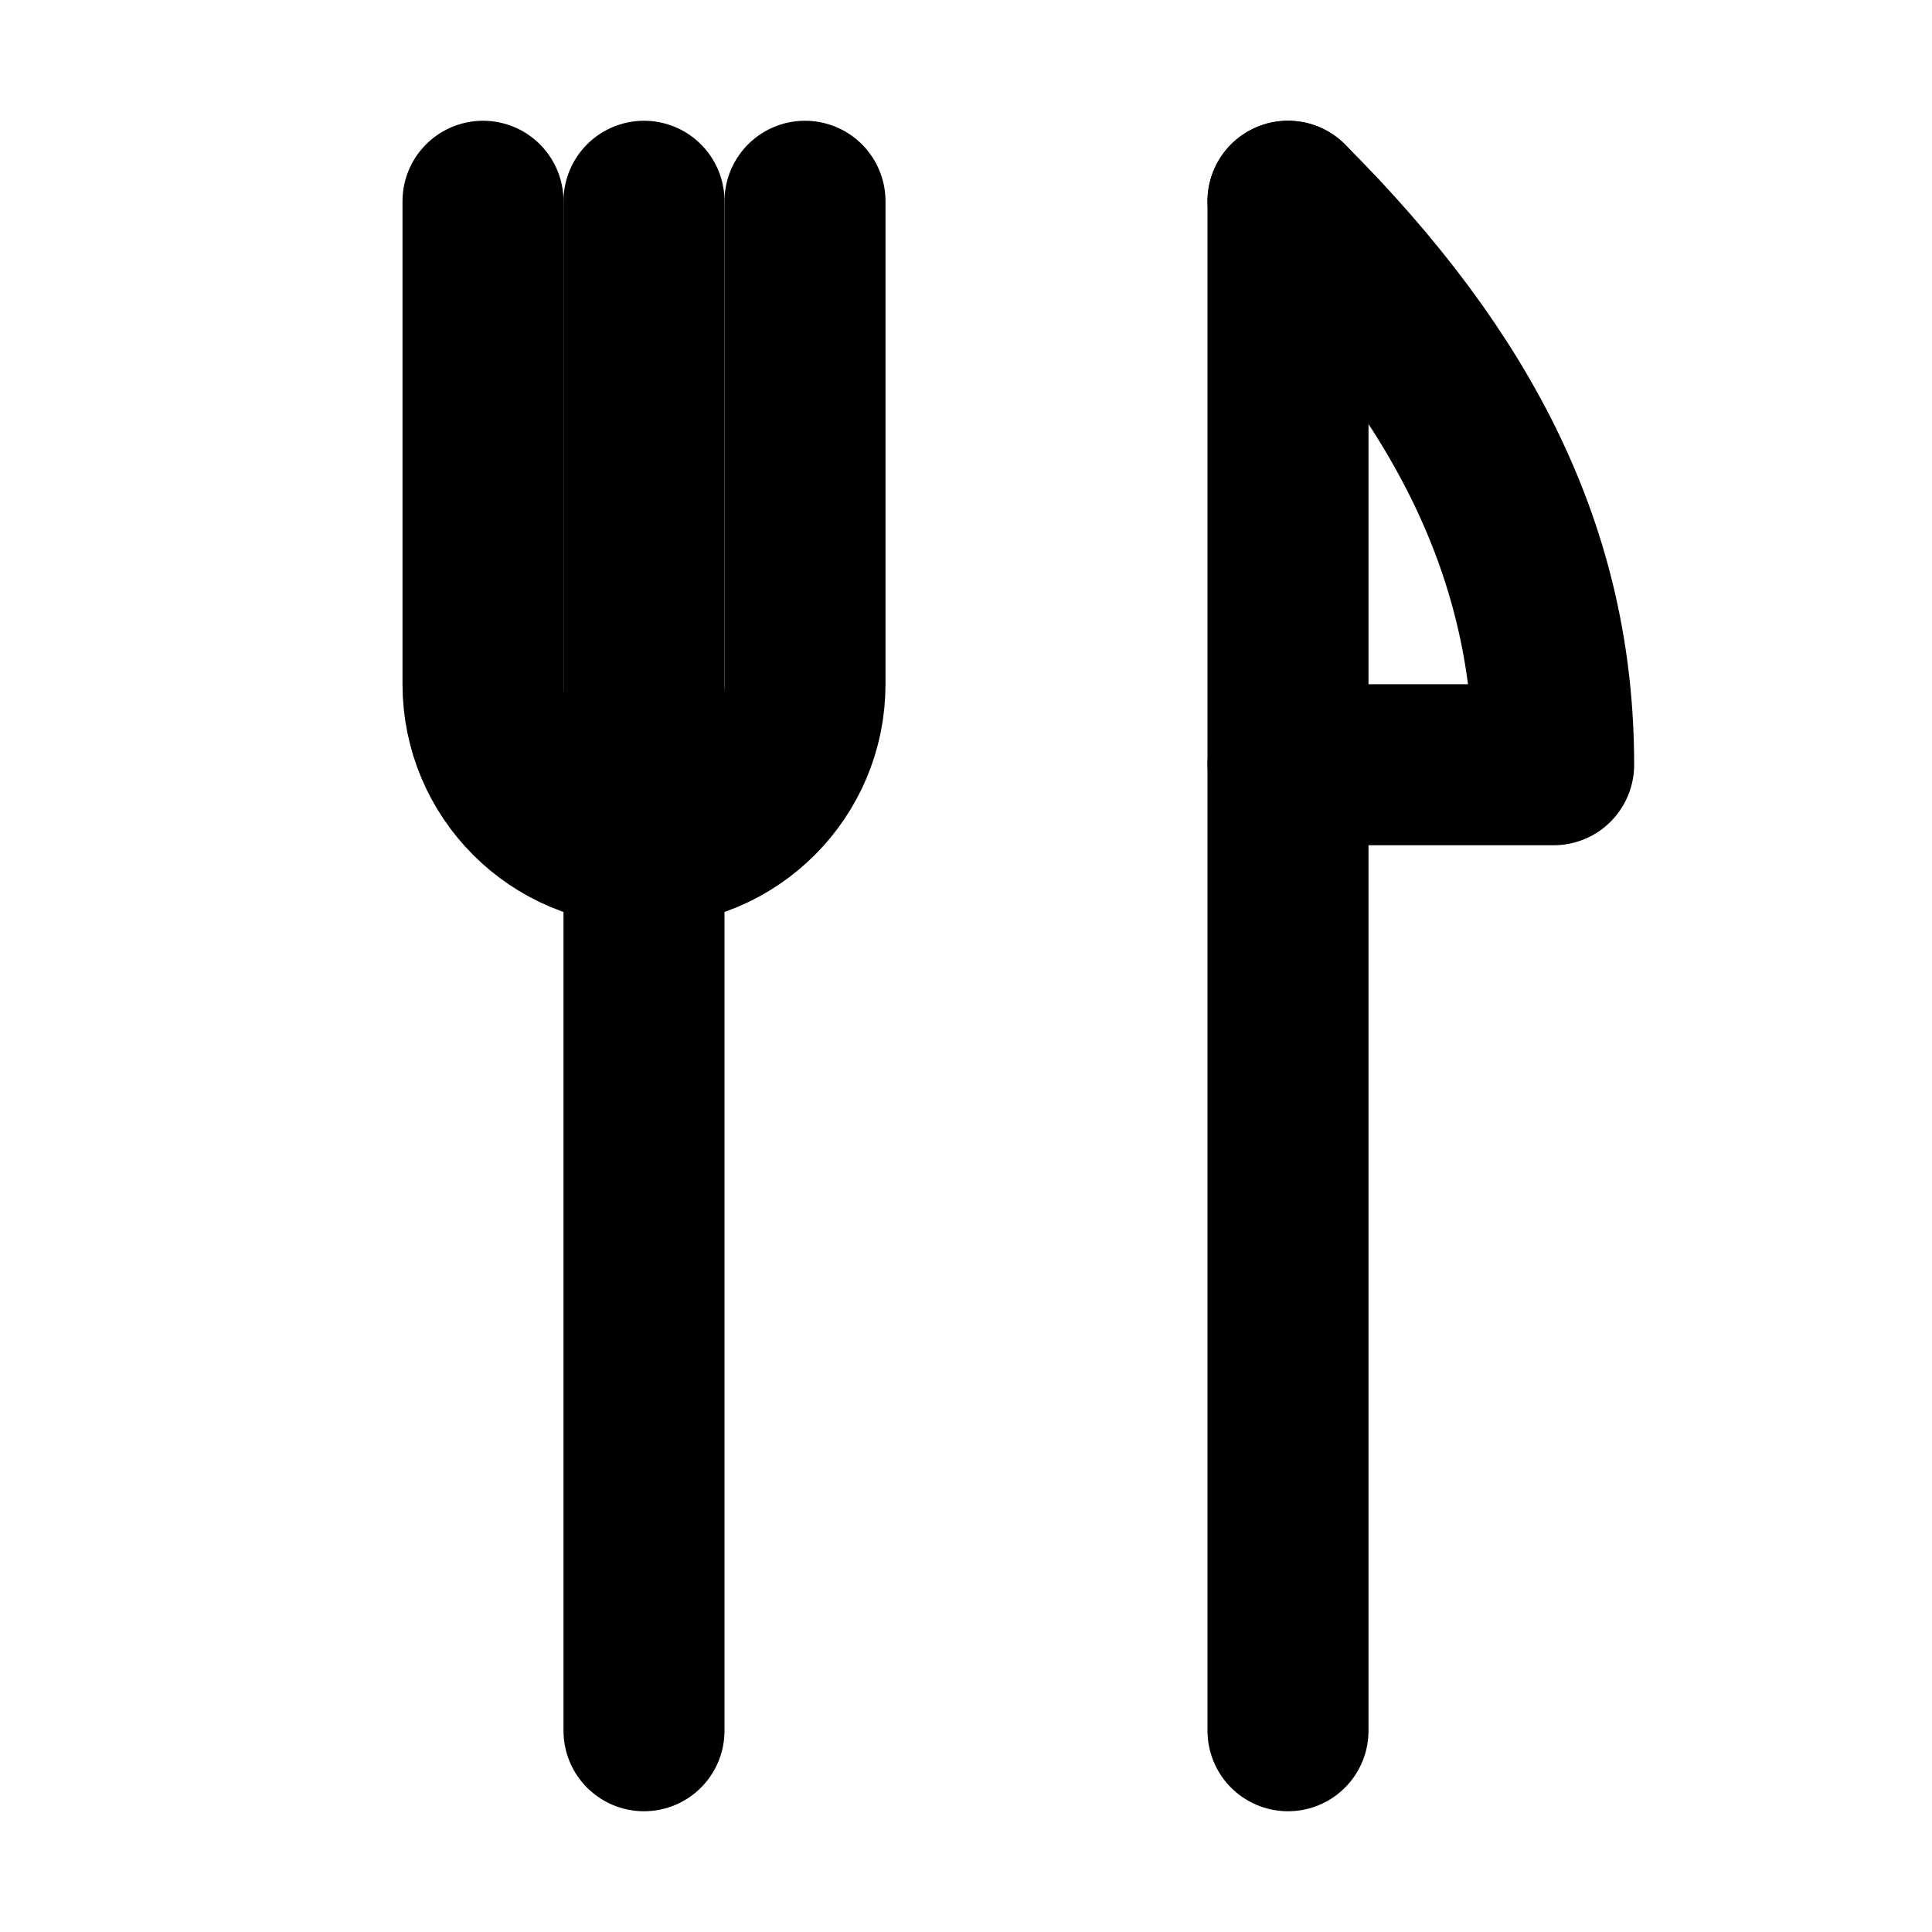
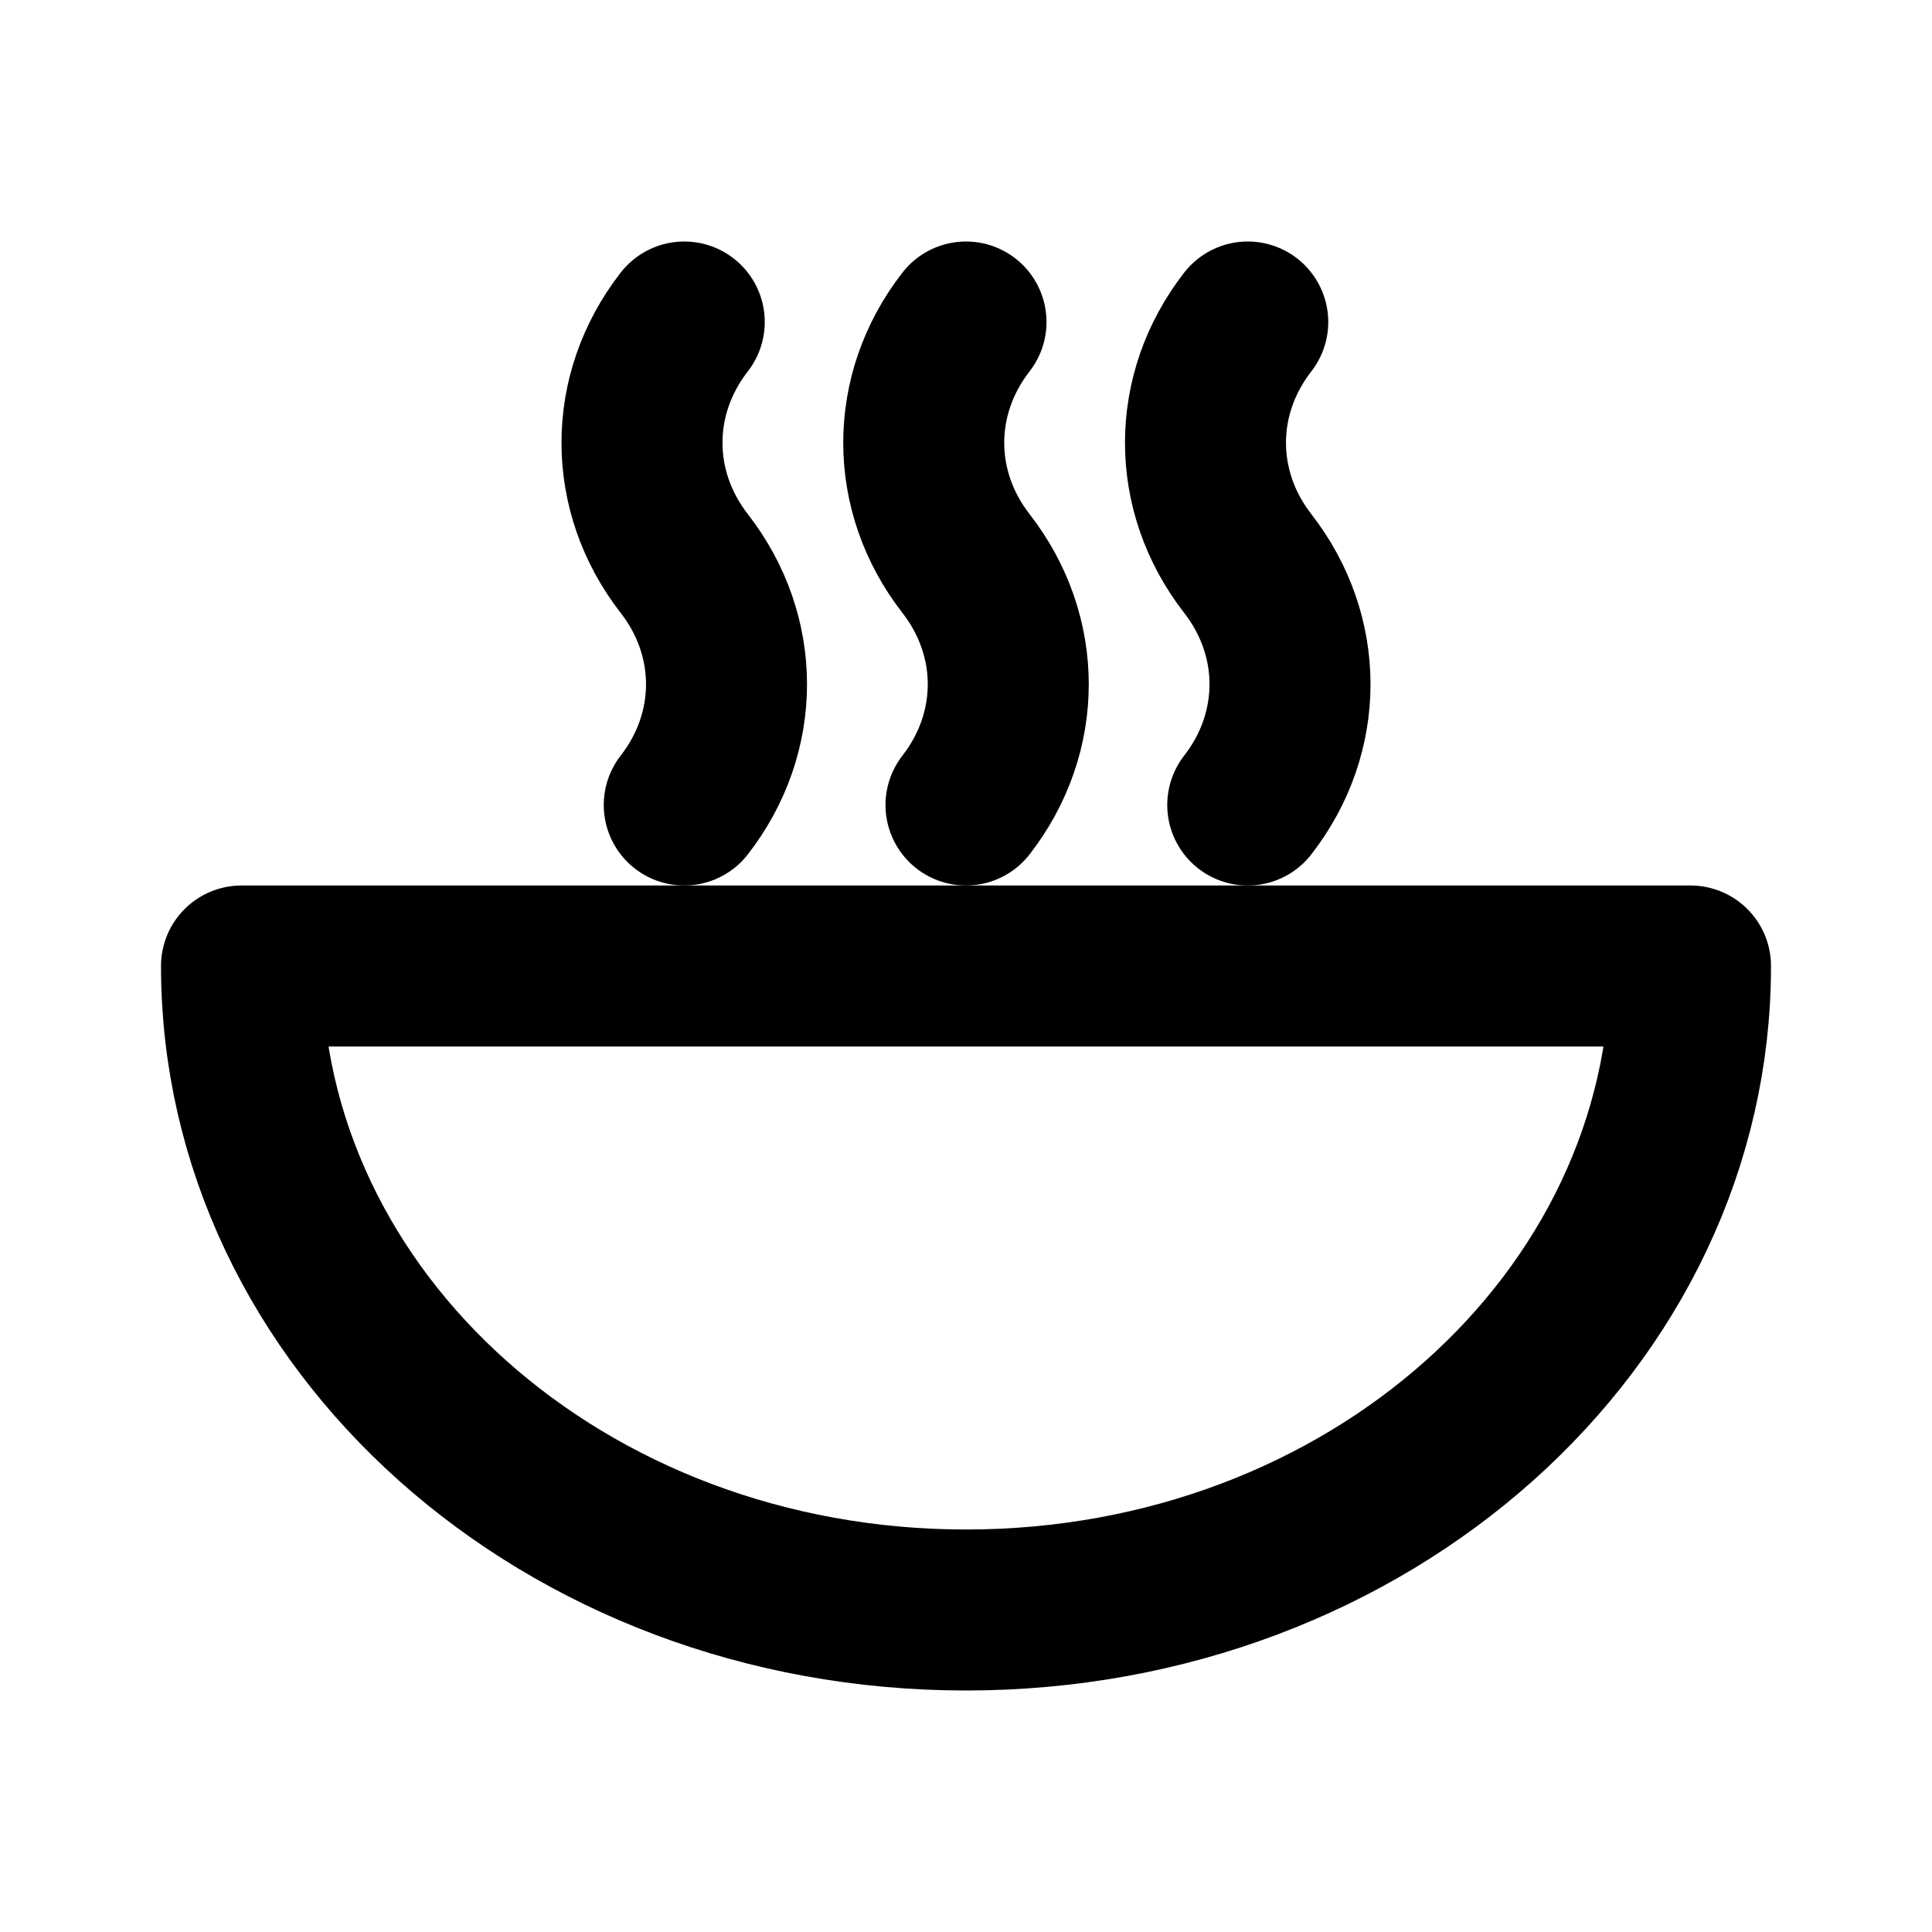
<svg xmlns="http://www.w3.org/2000/svg" viewBox="0 0 24 24" fill="none">
  <g stroke="currentColor" stroke-width="2" stroke-linecap="round" stroke-linejoin="round">
-     <path d="M6 2.5v6a2 2 0 0 0 4 0v-6" />
-     <path d="M8 2.5v19" />
-     <path d="M16 2.5v19" />
-     <path d="M16 2.5c2.2 2.2 3.3 4.4 3.3 7h-3.3" />
+     <path d="M3 12h18c0 4.4-4 8-9 8s-9-3.6-9-8Z" />
+     <path d="M8.5 4c-.7.9-.7 2.1 0 3s.7 2.1 0 3" />
+     <path d="M12 4c-.7.9-.7 2.1 0 3s.7 2.1 0 3" />
+     <path d="M15.5 4c-.7.9-.7 2.1 0 3s.7 2.1 0 3" />
  </g>
</svg>
